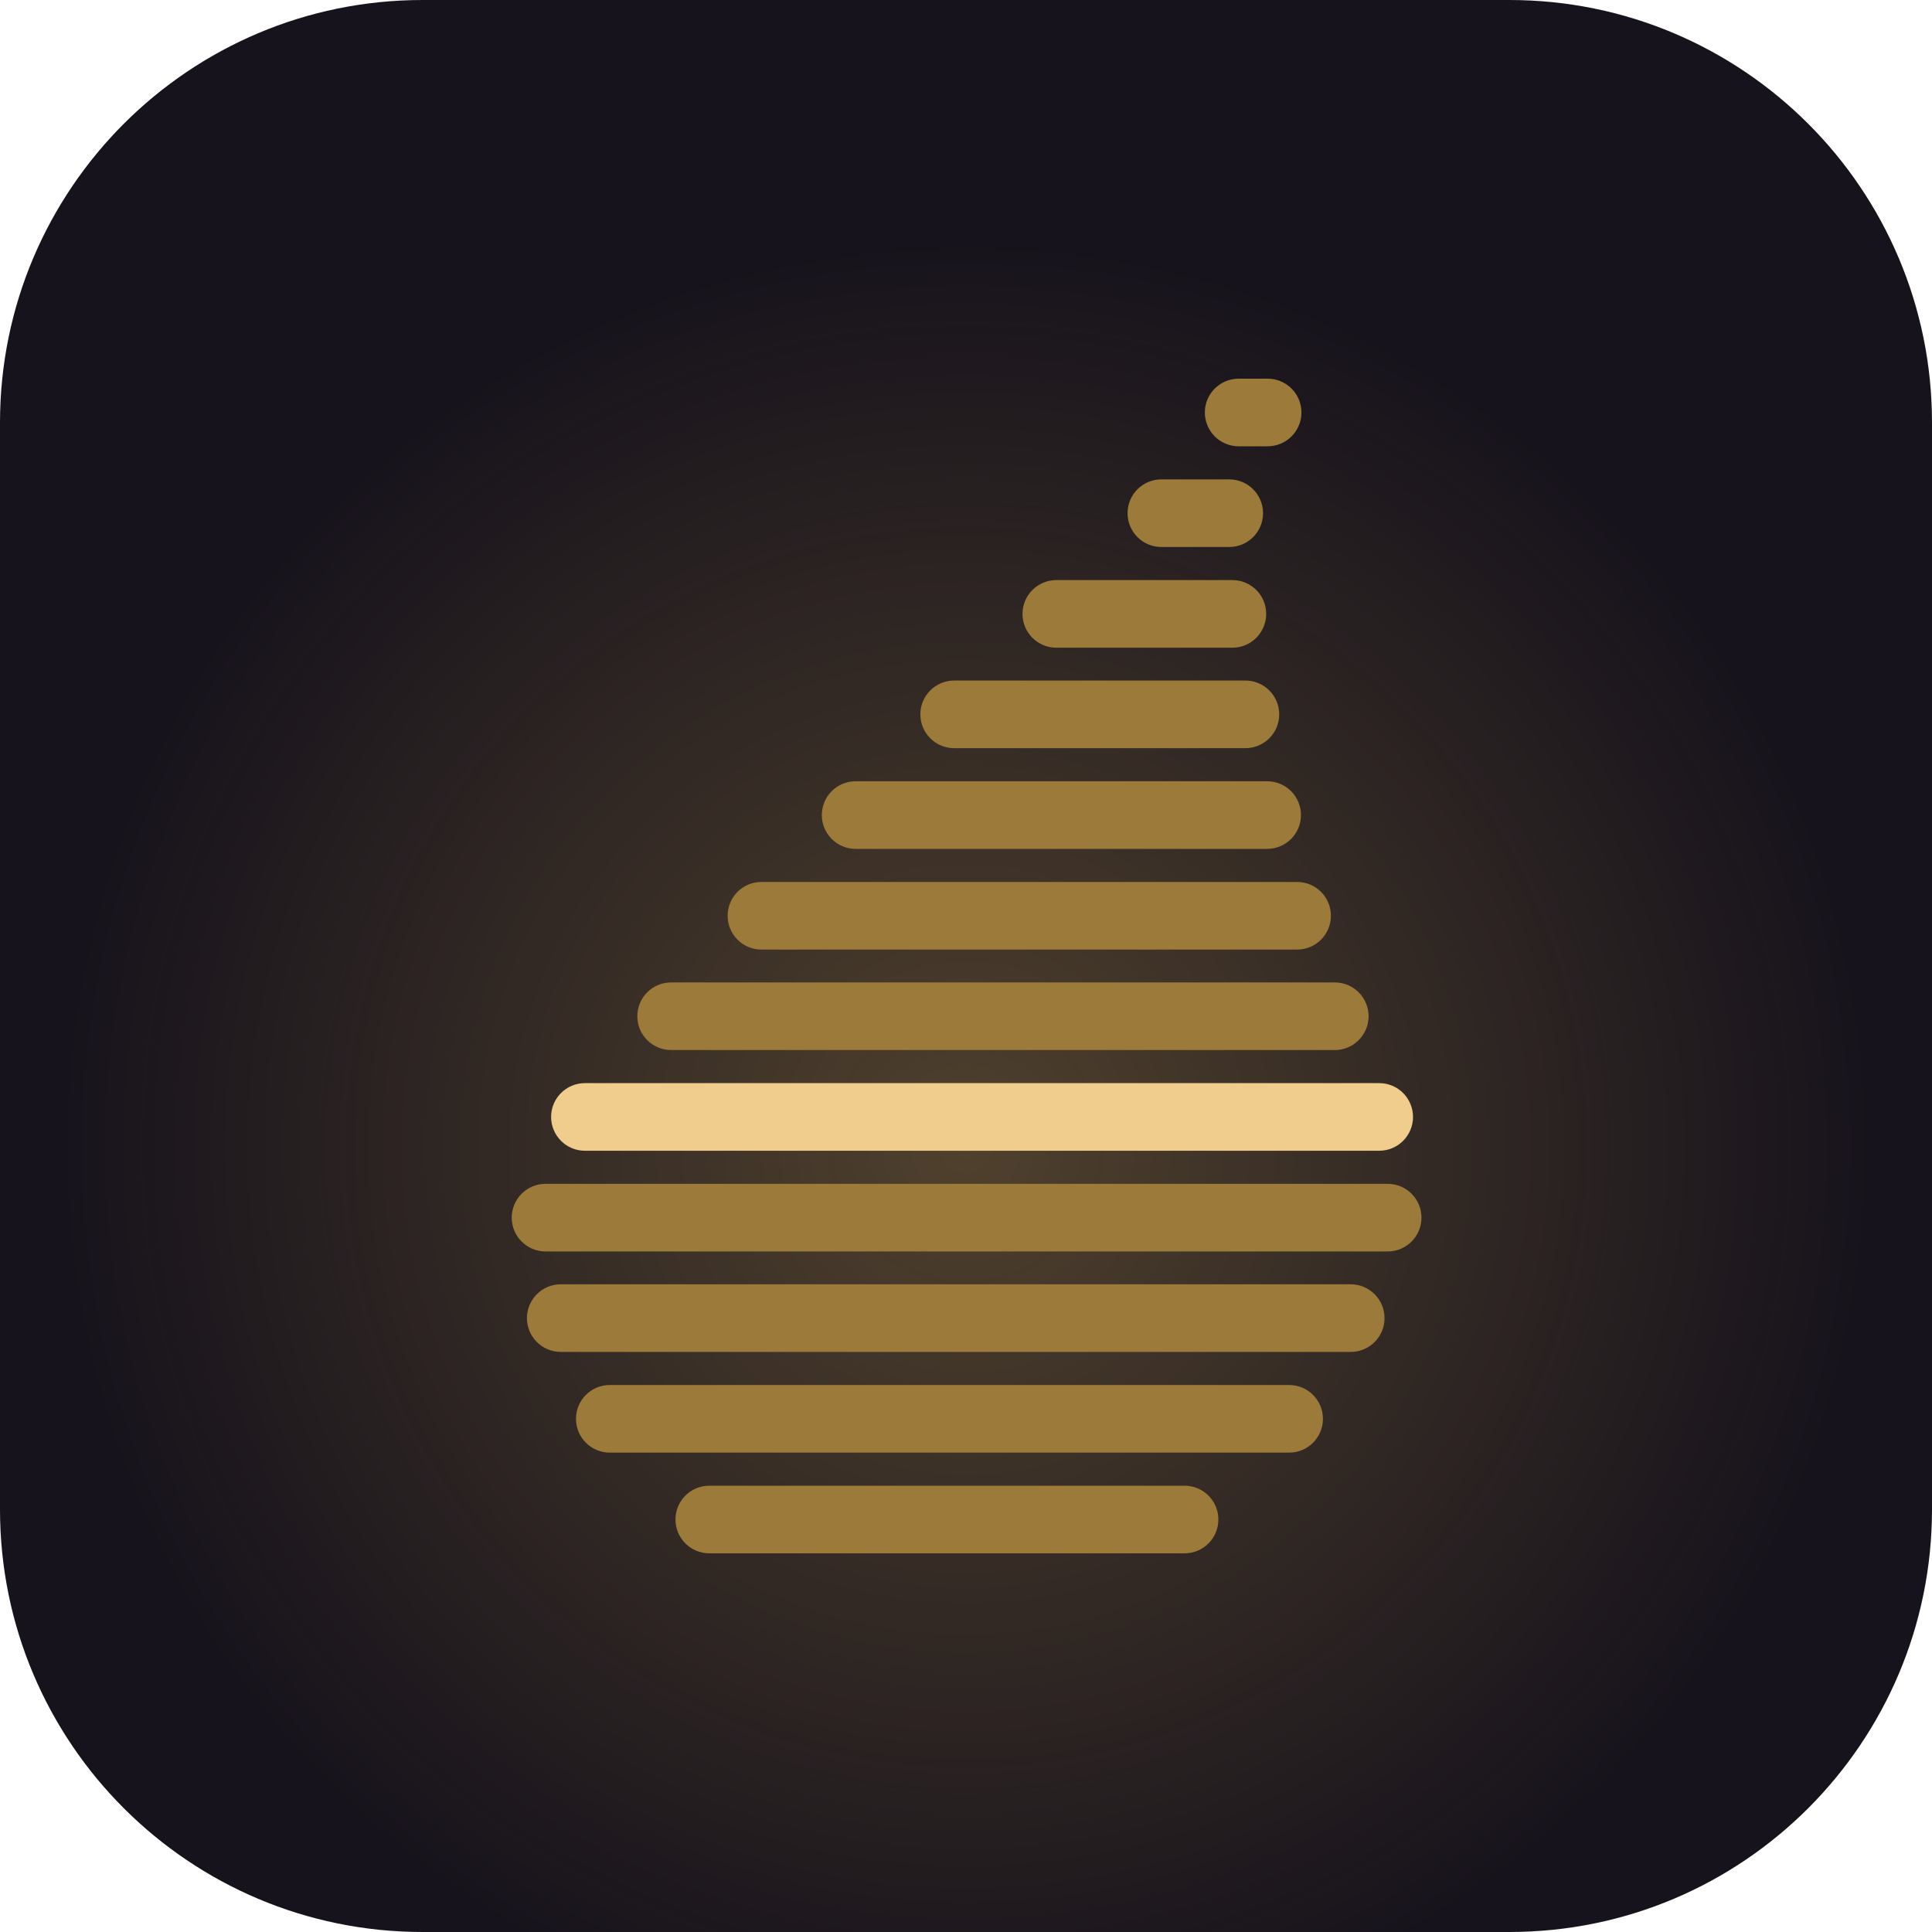
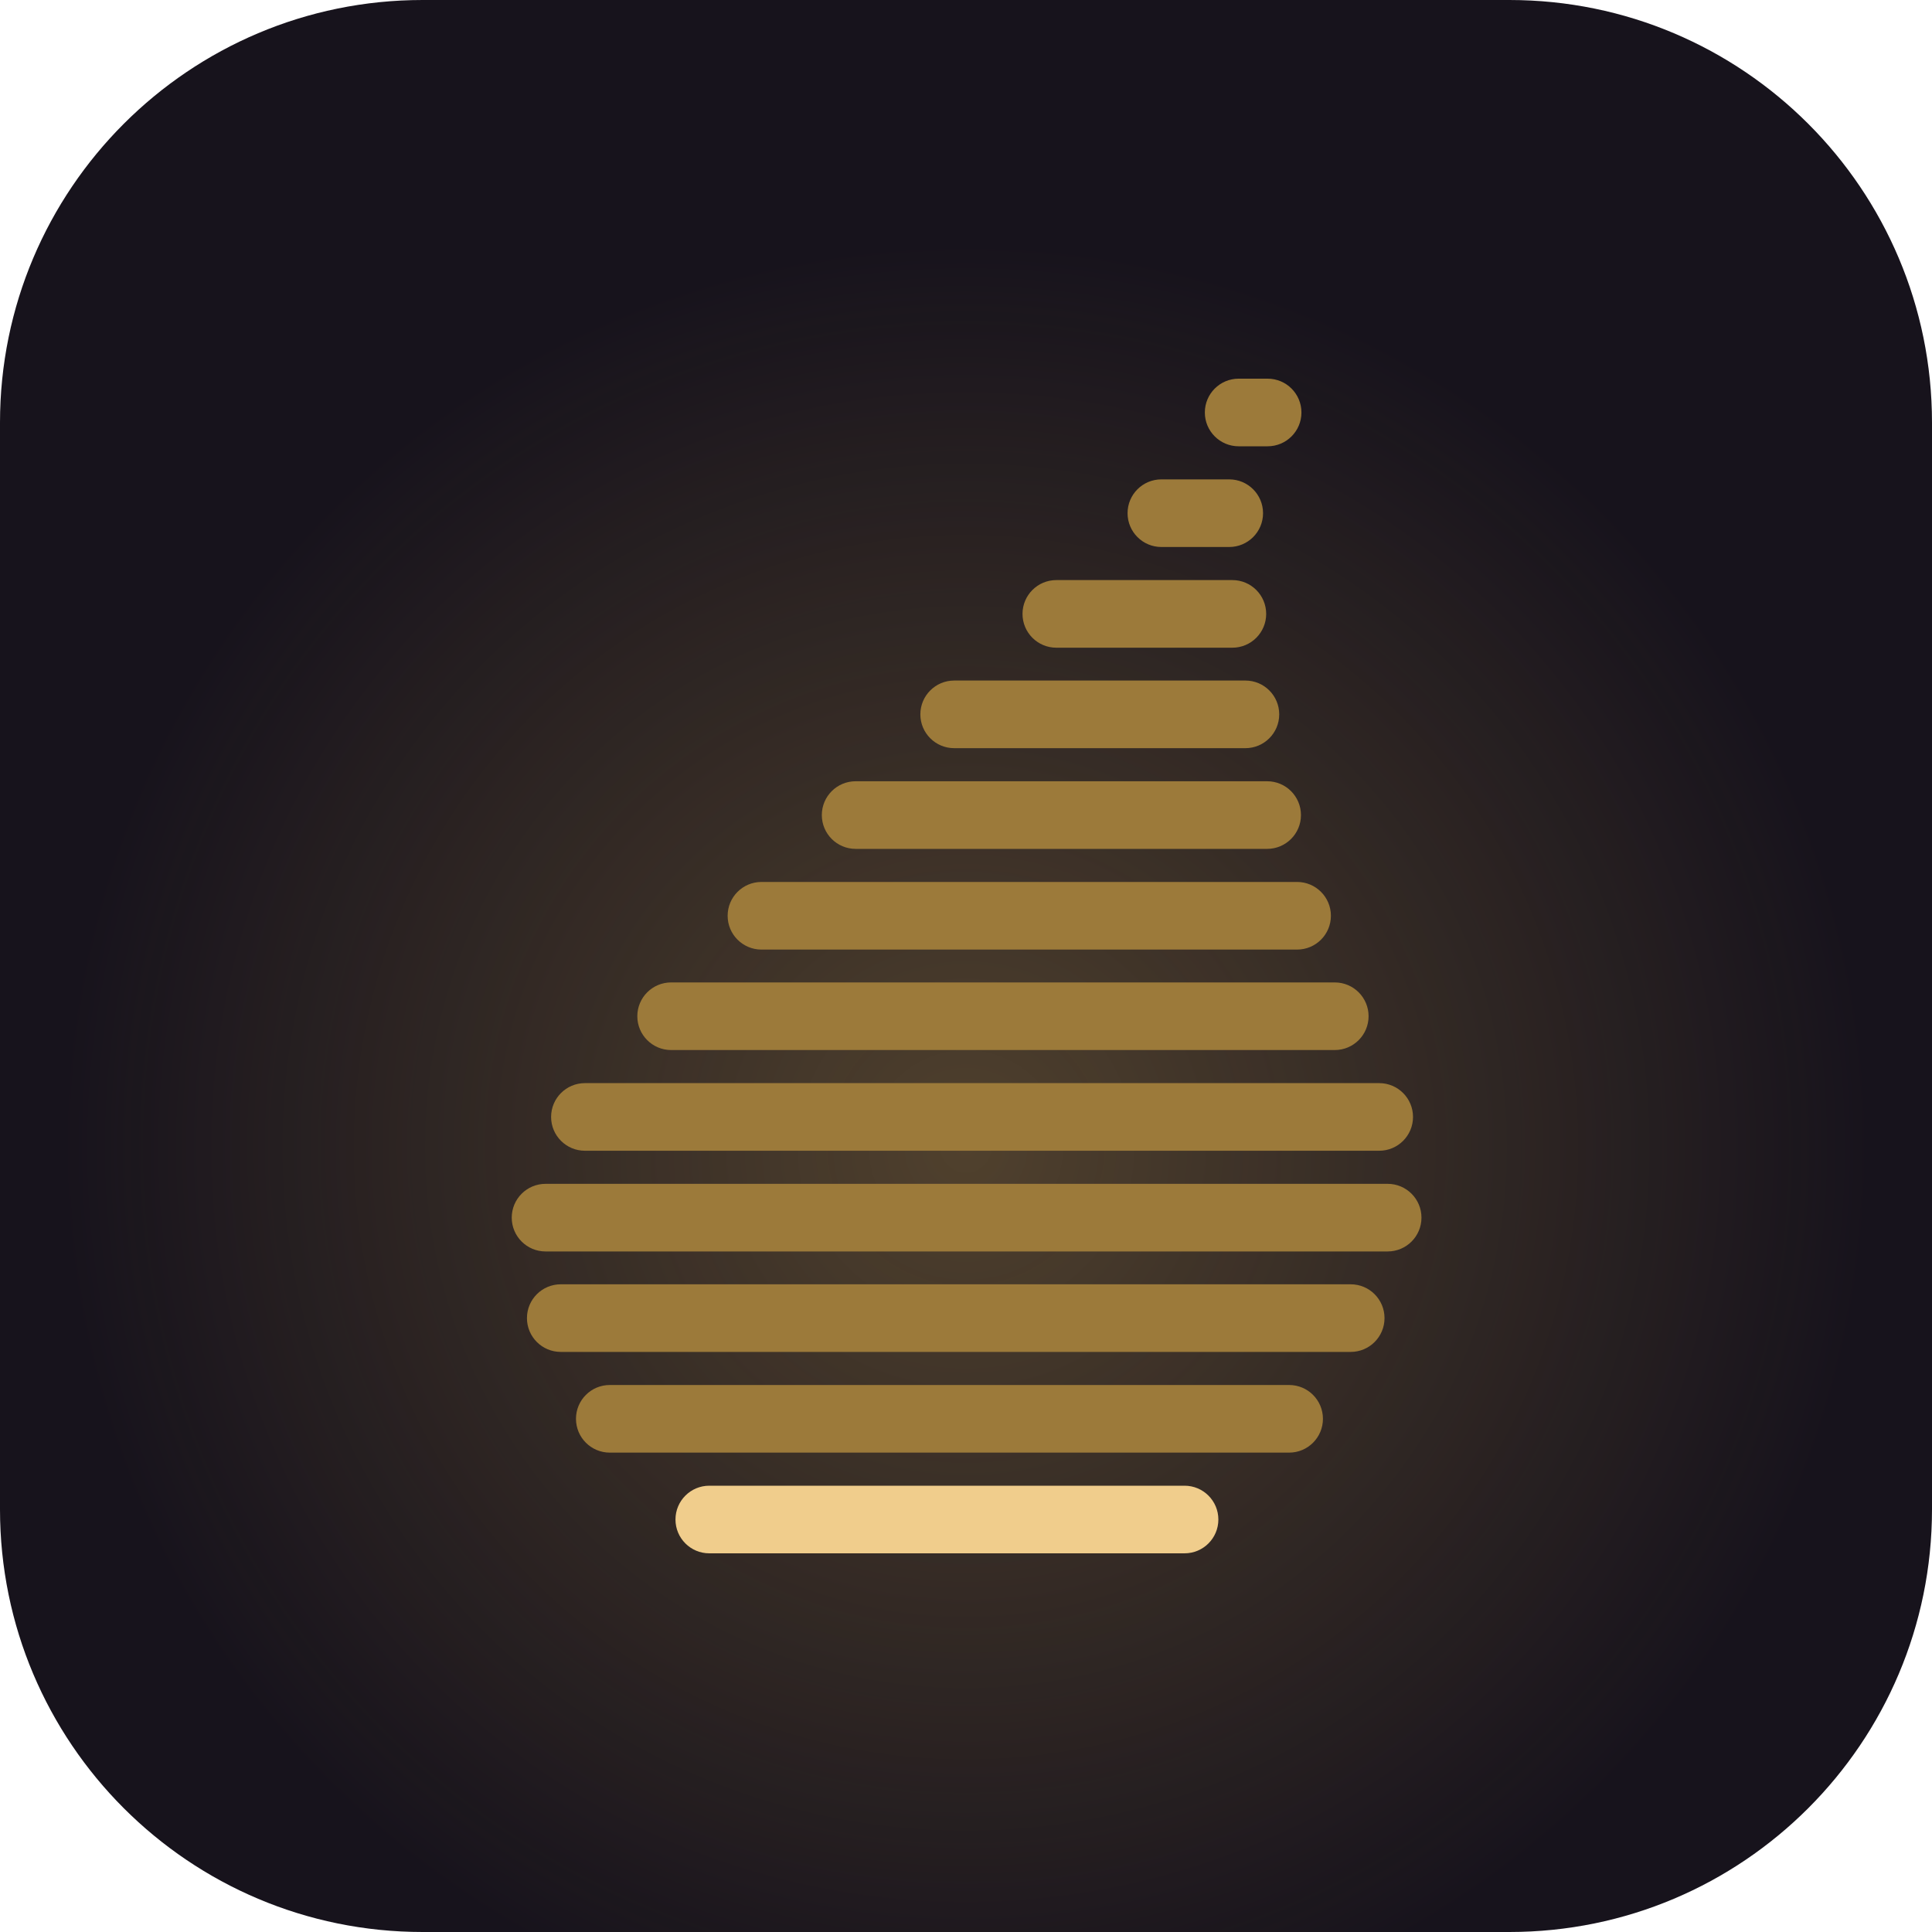
<svg xmlns="http://www.w3.org/2000/svg" width="64" height="64" viewBox="0 0 64 64">
  <defs>
    <radialGradient id="halo" cx="32" cy="38" r="30" gradientUnits="userSpaceOnUse">
      <stop offset="0" stop-color="#E2B65A" stop-opacity="0.28" />
      <stop offset="1" stop-color="#E2B65A" stop-opacity="0" />
    </radialGradient>
  </defs>
  <rect width="64" height="64" rx="14" fill="#17131C" />
  <circle cx="32" cy="38" r="30" fill="url(#halo)" />
  <g transform="translate(32 32) scale(0.8) translate(-29.8 -32)">
    <g fill="#9C7A3A">
      <rect x="39.69" y="7.68" width="4.00" height="2.8" rx="1.4" />
      <rect x="36.49" y="11.85" width="5.61" height="2.8" rx="1.4" />
      <rect x="32.14" y="16.02" width="10.09" height="2.8" rx="1.4" />
      <rect x="27.91" y="20.18" width="14.86" height="2.8" rx="1.4" />
      <rect x="23.83" y="24.35" width="19.84" height="2.8" rx="1.4" />
      <rect x="19.93" y="28.52" width="24.98" height="2.8" rx="1.4" />
      <rect x="16.19" y="32.68" width="30.28" height="2.8" rx="1.4" />
+       <rect x="12.62" y="36.85" width="35.69" height="2.8" rx="1.4" />
      <rect x="10.99" y="41.02" width="37.67" height="2.8" rx="1.4" />
      <rect x="11.62" y="45.18" width="35.51" height="2.8" rx="1.4" />
      <rect x="13.65" y="49.35" width="30.93" height="2.8" rx="1.4" />
-       <rect x="17.77" y="53.52" width="22.48" height="2.8" rx="1.4" />
    </g>
-     <rect x="12.62" y="36.85" width="35.69" height="2.8" rx="1.4" fill="#F0CD8C" />
+     <rect x="17.77" y="53.52" width="22.48" height="2.8" rx="1.4" fill="#F0CD8C" />
  </g>
</svg>
